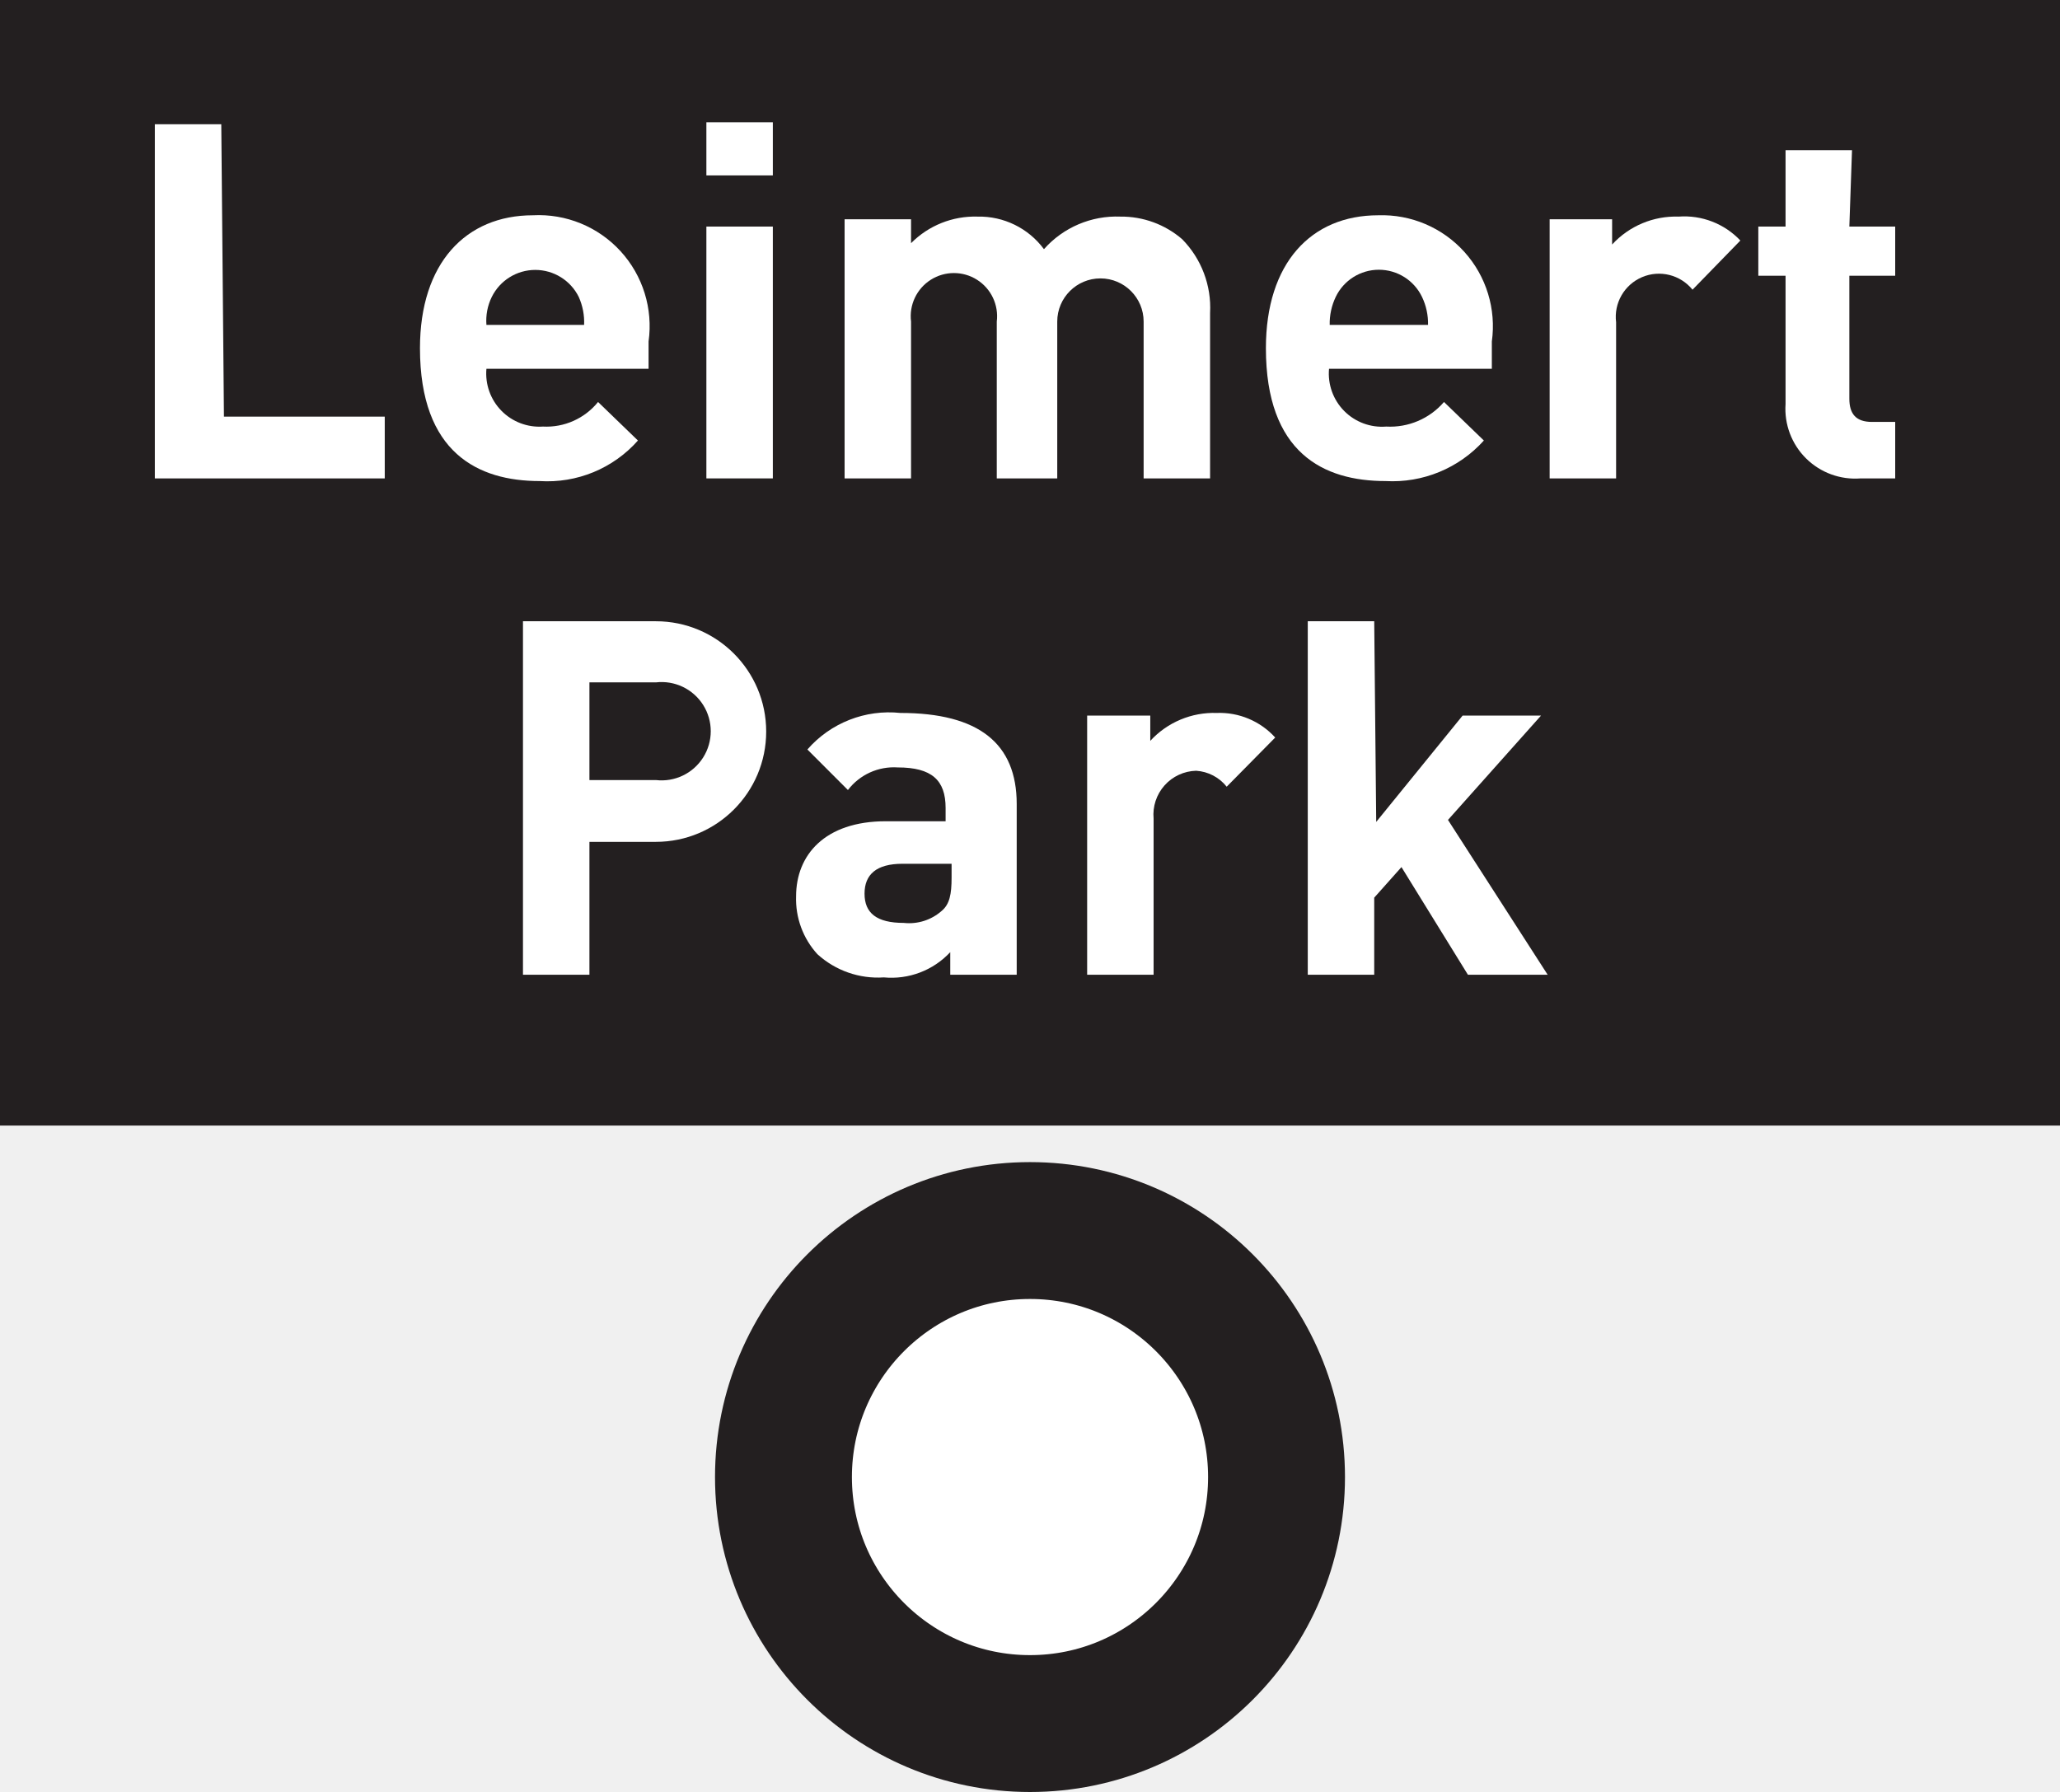
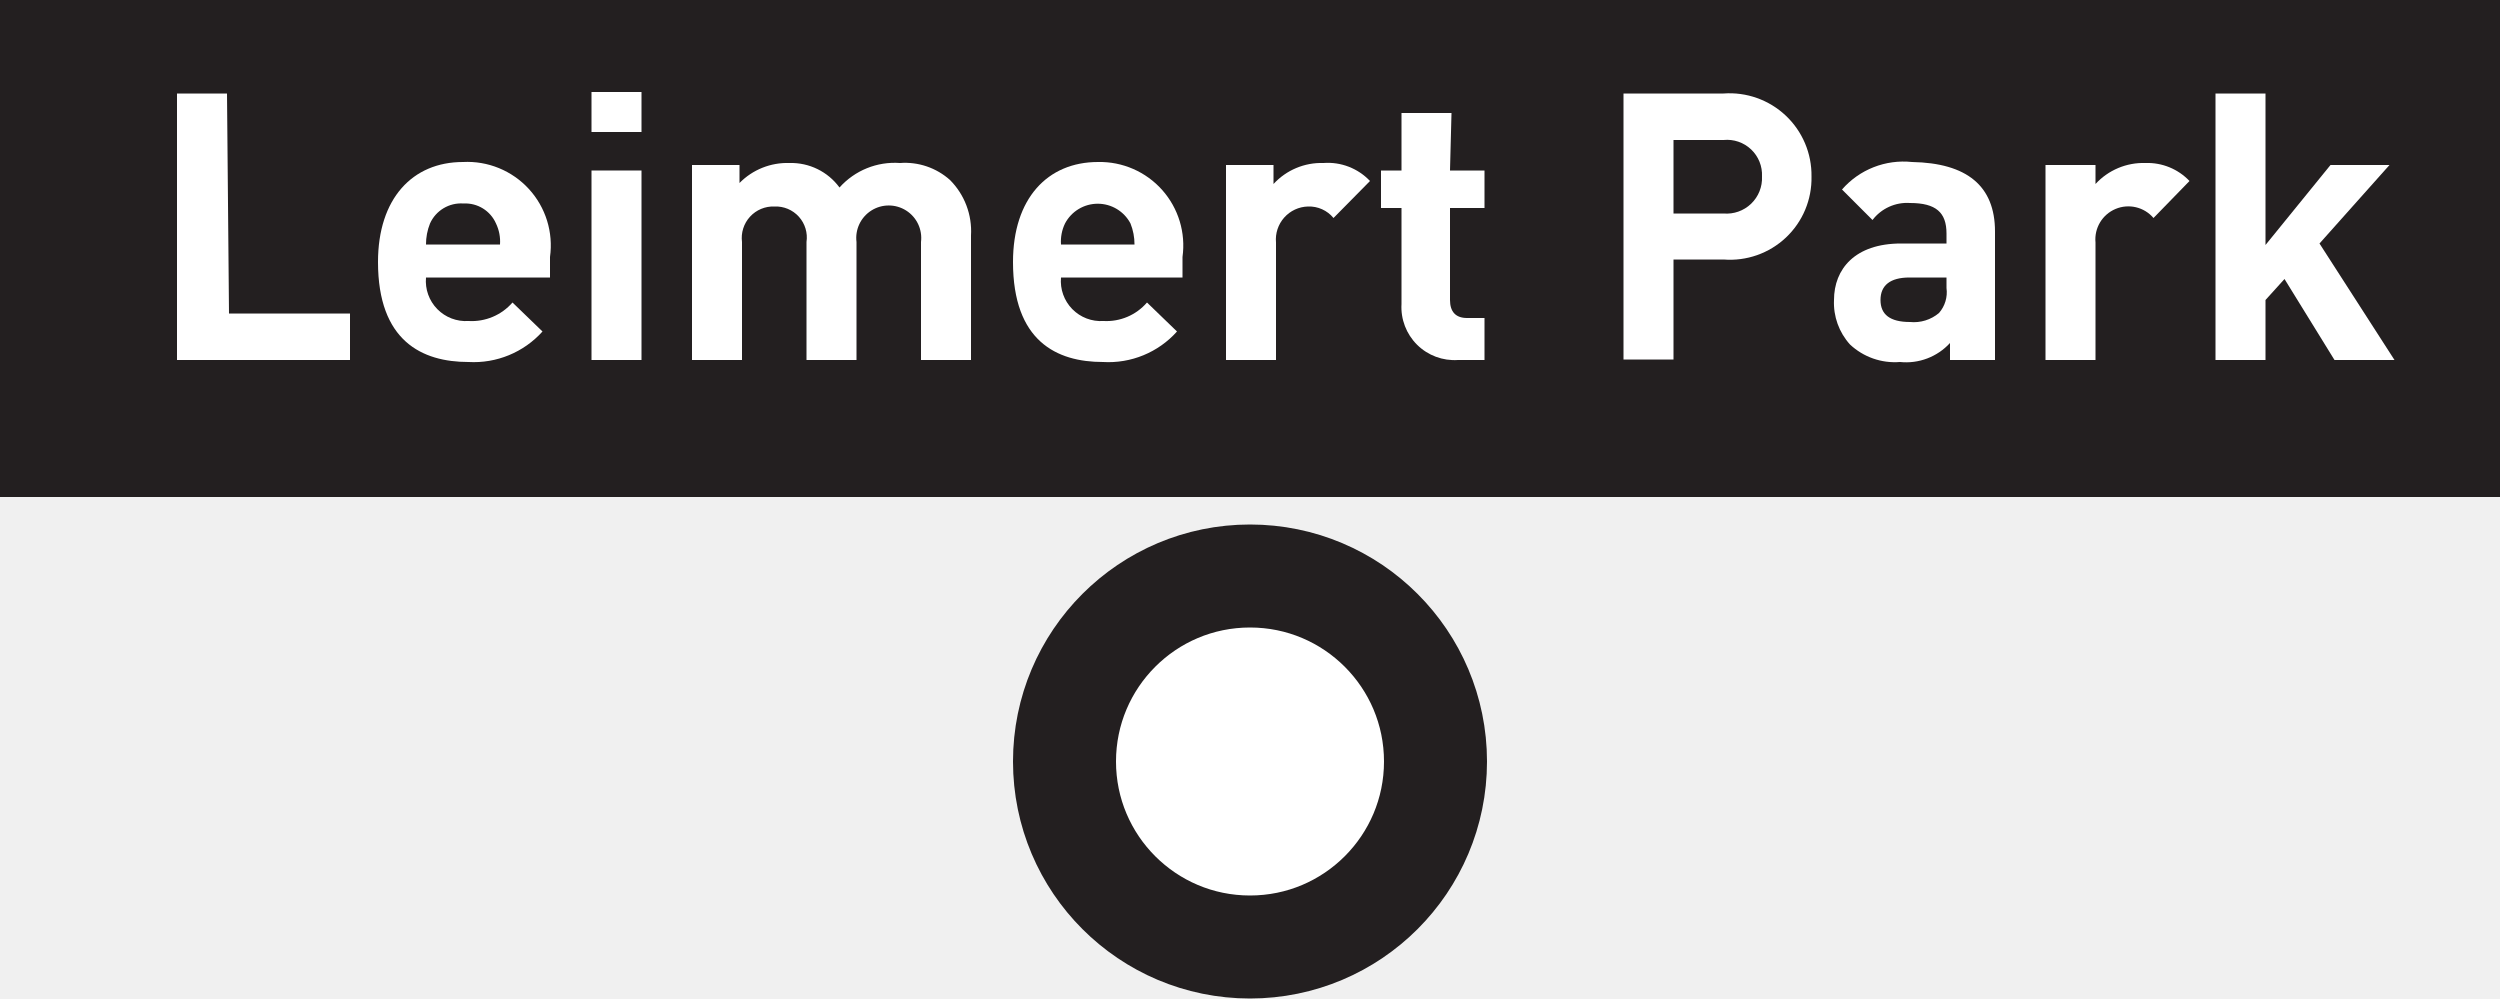
- <svg xmlns="http://www.w3.org/2000/svg" id="Layer_1" data-name="Layer 1" viewBox="0 0 31 26.97">
+ <svg xmlns="http://www.w3.org/2000/svg" id="Layer_1" data-name="Layer 1" viewBox="0 0 50 19.97">
  <defs>
    <style>.Station-box-10{fill:#231f20;}.cls-1{fill:#fff;}.cls-2{fill:none;stroke:#231f20;stroke-width:2.06px;}</style>
  </defs>
-   <rect class="Station-box-10" width="31" height="16.94" />
-   <path class="cls-1" d="M3.37,6.27H5.79V7.2H2.33V1.87h1Z" />
-   <path class="cls-1" d="M9.76,5.14v.41H7.32a.8.8,0,0,0,.85.87A1,1,0,0,0,9,6.05l.6.58a1.82,1.82,0,0,1-1.48.61c-.92,0-1.8-.42-1.8-2,0-1.28.69-2,1.7-2A1.67,1.67,0,0,1,9.76,5.14ZM7.4,4.47a.81.81,0,0,0-.08.42H8.79a.93.93,0,0,0-.08-.42.73.73,0,0,0-1.31,0Z" />
-   <path class="cls-1" d="M11.63,2.64h-1v-.8h1Zm0,4.56h-1V3.41h1Z" />
-   <path class="cls-1" d="M17.79,3.6a1.47,1.47,0,0,1,.42,1.11V7.2h-1V4.84a.65.65,0,1,0-1.3,0V7.2H15V4.84a.65.65,0,1,0-1.29,0V7.2h-1V3.3h1v.36a1.35,1.35,0,0,1,1-.4,1.21,1.21,0,0,1,1,.49,1.46,1.46,0,0,1,1.15-.49A1.4,1.4,0,0,1,17.79,3.6Z" />
-   <path class="cls-1" d="M22.45,5.14v.41H20a.8.8,0,0,0,.86.87,1.07,1.07,0,0,0,.87-.37l.6.58a1.85,1.85,0,0,1-1.48.61c-.93,0-1.8-.42-1.8-2,0-1.28.68-2,1.69-2A1.67,1.67,0,0,1,22.45,5.14ZM20.1,4.47a.93.93,0,0,0-.09.42h1.48a.93.93,0,0,0-.09-.42.72.72,0,0,0-1.3,0Z" />
-   <path class="cls-1" d="M26.19,3.62l-.72.74a.65.65,0,0,0-1.15.49V7.2h-1V3.3h.94v.38a1.3,1.3,0,0,1,1-.42A1.16,1.16,0,0,1,26.19,3.62Z" />
-   <path class="cls-1" d="M27.83,3.41h.69v.74h-.69V6c0,.23.1.35.34.35h.35V7.2H28a1.05,1.05,0,0,1-1.13-1.12V4.15h-.41V3.41h.41V2.26h1Z" />
-   <path class="cls-1" d="M9.87,9.35a1.66,1.66,0,1,1,0,3.32h-1v2h-1V9.35Zm-1,.92v1.47h1a.74.74,0,1,0,0-1.47Z" />
-   <path class="cls-1" d="M15.3,12.1v2.57h-1v-.34a1.21,1.21,0,0,1-1,.38,1.35,1.35,0,0,1-1-.35,1.23,1.23,0,0,1-.32-.87c0-.62.43-1.13,1.35-1.13h.9v-.2c0-.42-.21-.61-.72-.61a.87.87,0,0,0-.75.34l-.61-.61a1.63,1.63,0,0,1,1.4-.55C14.73,10.73,15.3,11.19,15.3,12.1ZM13.58,13c-.39,0-.57.16-.57.45s.18.44.59.44a.74.74,0,0,0,.57-.18c.12-.1.15-.25.15-.5V13Z" />
-   <path class="cls-1" d="M19.19,11.1l-.73.74A.64.64,0,0,0,18,11.6a.66.66,0,0,0-.64.72v2.35h-1v-3.9h.95v.38a1.3,1.3,0,0,1,1-.42A1.13,1.13,0,0,1,19.19,11.1Z" />
-   <path class="cls-1" d="M20.71,12.37l1.3-1.6h1.18l-1.4,1.57,1.5,2.33h-1.2l-1-1.62-.41.46v1.16h-1V9.35h1Z" />
-   <path class="cls-1" d="M11.79,22.23a3.71,3.71,0,1,1,3.71,3.71A3.71,3.71,0,0,1,11.79,22.23Z" />
-   <path class="cls-2" d="M11.79,22.23a3.71,3.71,0,1,1,3.71,3.71A3.71,3.71,0,0,1,11.79,22.23Z" />
+   <rect class="Station-box-10" width="50" height="9.94" />
+   <path class="cls-1" d="M4.58,6.27H7V7.2H3.54V1.87h1Z" />
+   <path class="cls-1" d="M11,5.14v.41H8.52a.8.8,0,0,0,.85.87,1.08,1.08,0,0,0,.88-.37l.6.58a1.85,1.85,0,0,1-1.48.61c-.93,0-1.81-.42-1.81-2,0-1.27.69-2,1.7-2A1.67,1.67,0,0,1,11,5.14ZM8.6,4.47a1.12,1.12,0,0,0-.08.42H10a.83.83,0,0,0-.08-.42.67.67,0,0,0-.65-.4A.68.68,0,0,0,8.6,4.47Z" />
+   <path class="cls-1" d="M12.83,2.64h-1v-.8h1Zm0,4.56h-1V3.41h1Z" />
+   <path class="cls-1" d="M19,3.6a1.45,1.45,0,0,1,.42,1.11V7.2h-1V4.84a.65.65,0,1,0-1.29,0V7.2h-1V4.84a.62.62,0,0,0-.64-.71.63.63,0,0,0-.65.71V7.2h-1V3.3h.95v.36a1.34,1.34,0,0,1,1-.4,1.2,1.2,0,0,1,1,.49A1.48,1.48,0,0,1,18,3.26,1.35,1.35,0,0,1,19,3.6Z" />
+   <path class="cls-1" d="M23.65,5.14v.41H21.22a.8.8,0,0,0,.85.87,1.07,1.07,0,0,0,.87-.37l.6.58a1.84,1.84,0,0,1-1.48.61c-.93,0-1.8-.42-1.8-2,0-1.27.69-2,1.7-2A1.67,1.67,0,0,1,23.65,5.14ZM21.3,4.47a.83.83,0,0,0-.08.42h1.47a1.12,1.12,0,0,0-.08-.42.74.74,0,0,0-1.31,0Z" />
+   <path class="cls-1" d="M27.4,3.62l-.73.74a.63.63,0,0,0-.51-.23.66.66,0,0,0-.64.72V7.2h-1V3.3h.95v.38a1.3,1.3,0,0,1,1-.42A1.16,1.16,0,0,1,27.4,3.62Z" />
+   <path class="cls-1" d="M29,3.41h.69v.75H29V6c0,.23.11.36.34.36h.35V7.2h-.53a1.06,1.06,0,0,1-1.13-1.12V4.16h-.41V3.41h.41V2.26h1Z" />
+   <path class="cls-1" d="M34.47,1.87a1.64,1.64,0,0,1,1.76,1.66,1.63,1.63,0,0,1-1.76,1.66h-1v2h-1V1.87Zm-1,.93V4.27h1a.71.71,0,0,0,.77-.74.7.7,0,0,0-.77-.73Z" />
+   <path class="cls-1" d="M39.9,4.63V7.2H39V6.86a1.19,1.19,0,0,1-1,.38,1.31,1.31,0,0,1-1-.35A1.24,1.24,0,0,1,36.68,6c0-.62.42-1.13,1.34-1.13h.91v-.2c0-.42-.21-.61-.73-.61a.87.87,0,0,0-.75.34l-.61-.61a1.63,1.63,0,0,1,1.4-.55C39.34,3.26,39.9,3.72,39.9,4.63Zm-1.71.92c-.39,0-.58.16-.58.45s.19.44.59.44a.78.78,0,0,0,.58-.18.63.63,0,0,0,.15-.5V5.55Z" />
+   <path class="cls-1" d="M43.79,3.62l-.72.74a.66.66,0,0,0-1.16.49V7.2h-1V3.3h1v.38a1.3,1.3,0,0,1,1-.42A1.16,1.16,0,0,1,43.79,3.62Z" />
+   <path class="cls-1" d="M45.31,4.9l1.3-1.6h1.18l-1.4,1.57,1.5,2.33h-1.2l-1-1.62L45.31,6V7.2h-1V1.87h1Z" />
+   <path class="cls-1" d="M21.29,15.23A3.71,3.71,0,1,1,25,18.94,3.71,3.71,0,0,1,21.29,15.23Z" />
+   <path class="cls-2" d="M21.29,15.23A3.71,3.71,0,1,1,25,18.94,3.71,3.71,0,0,1,21.29,15.23Z" />
</svg>
